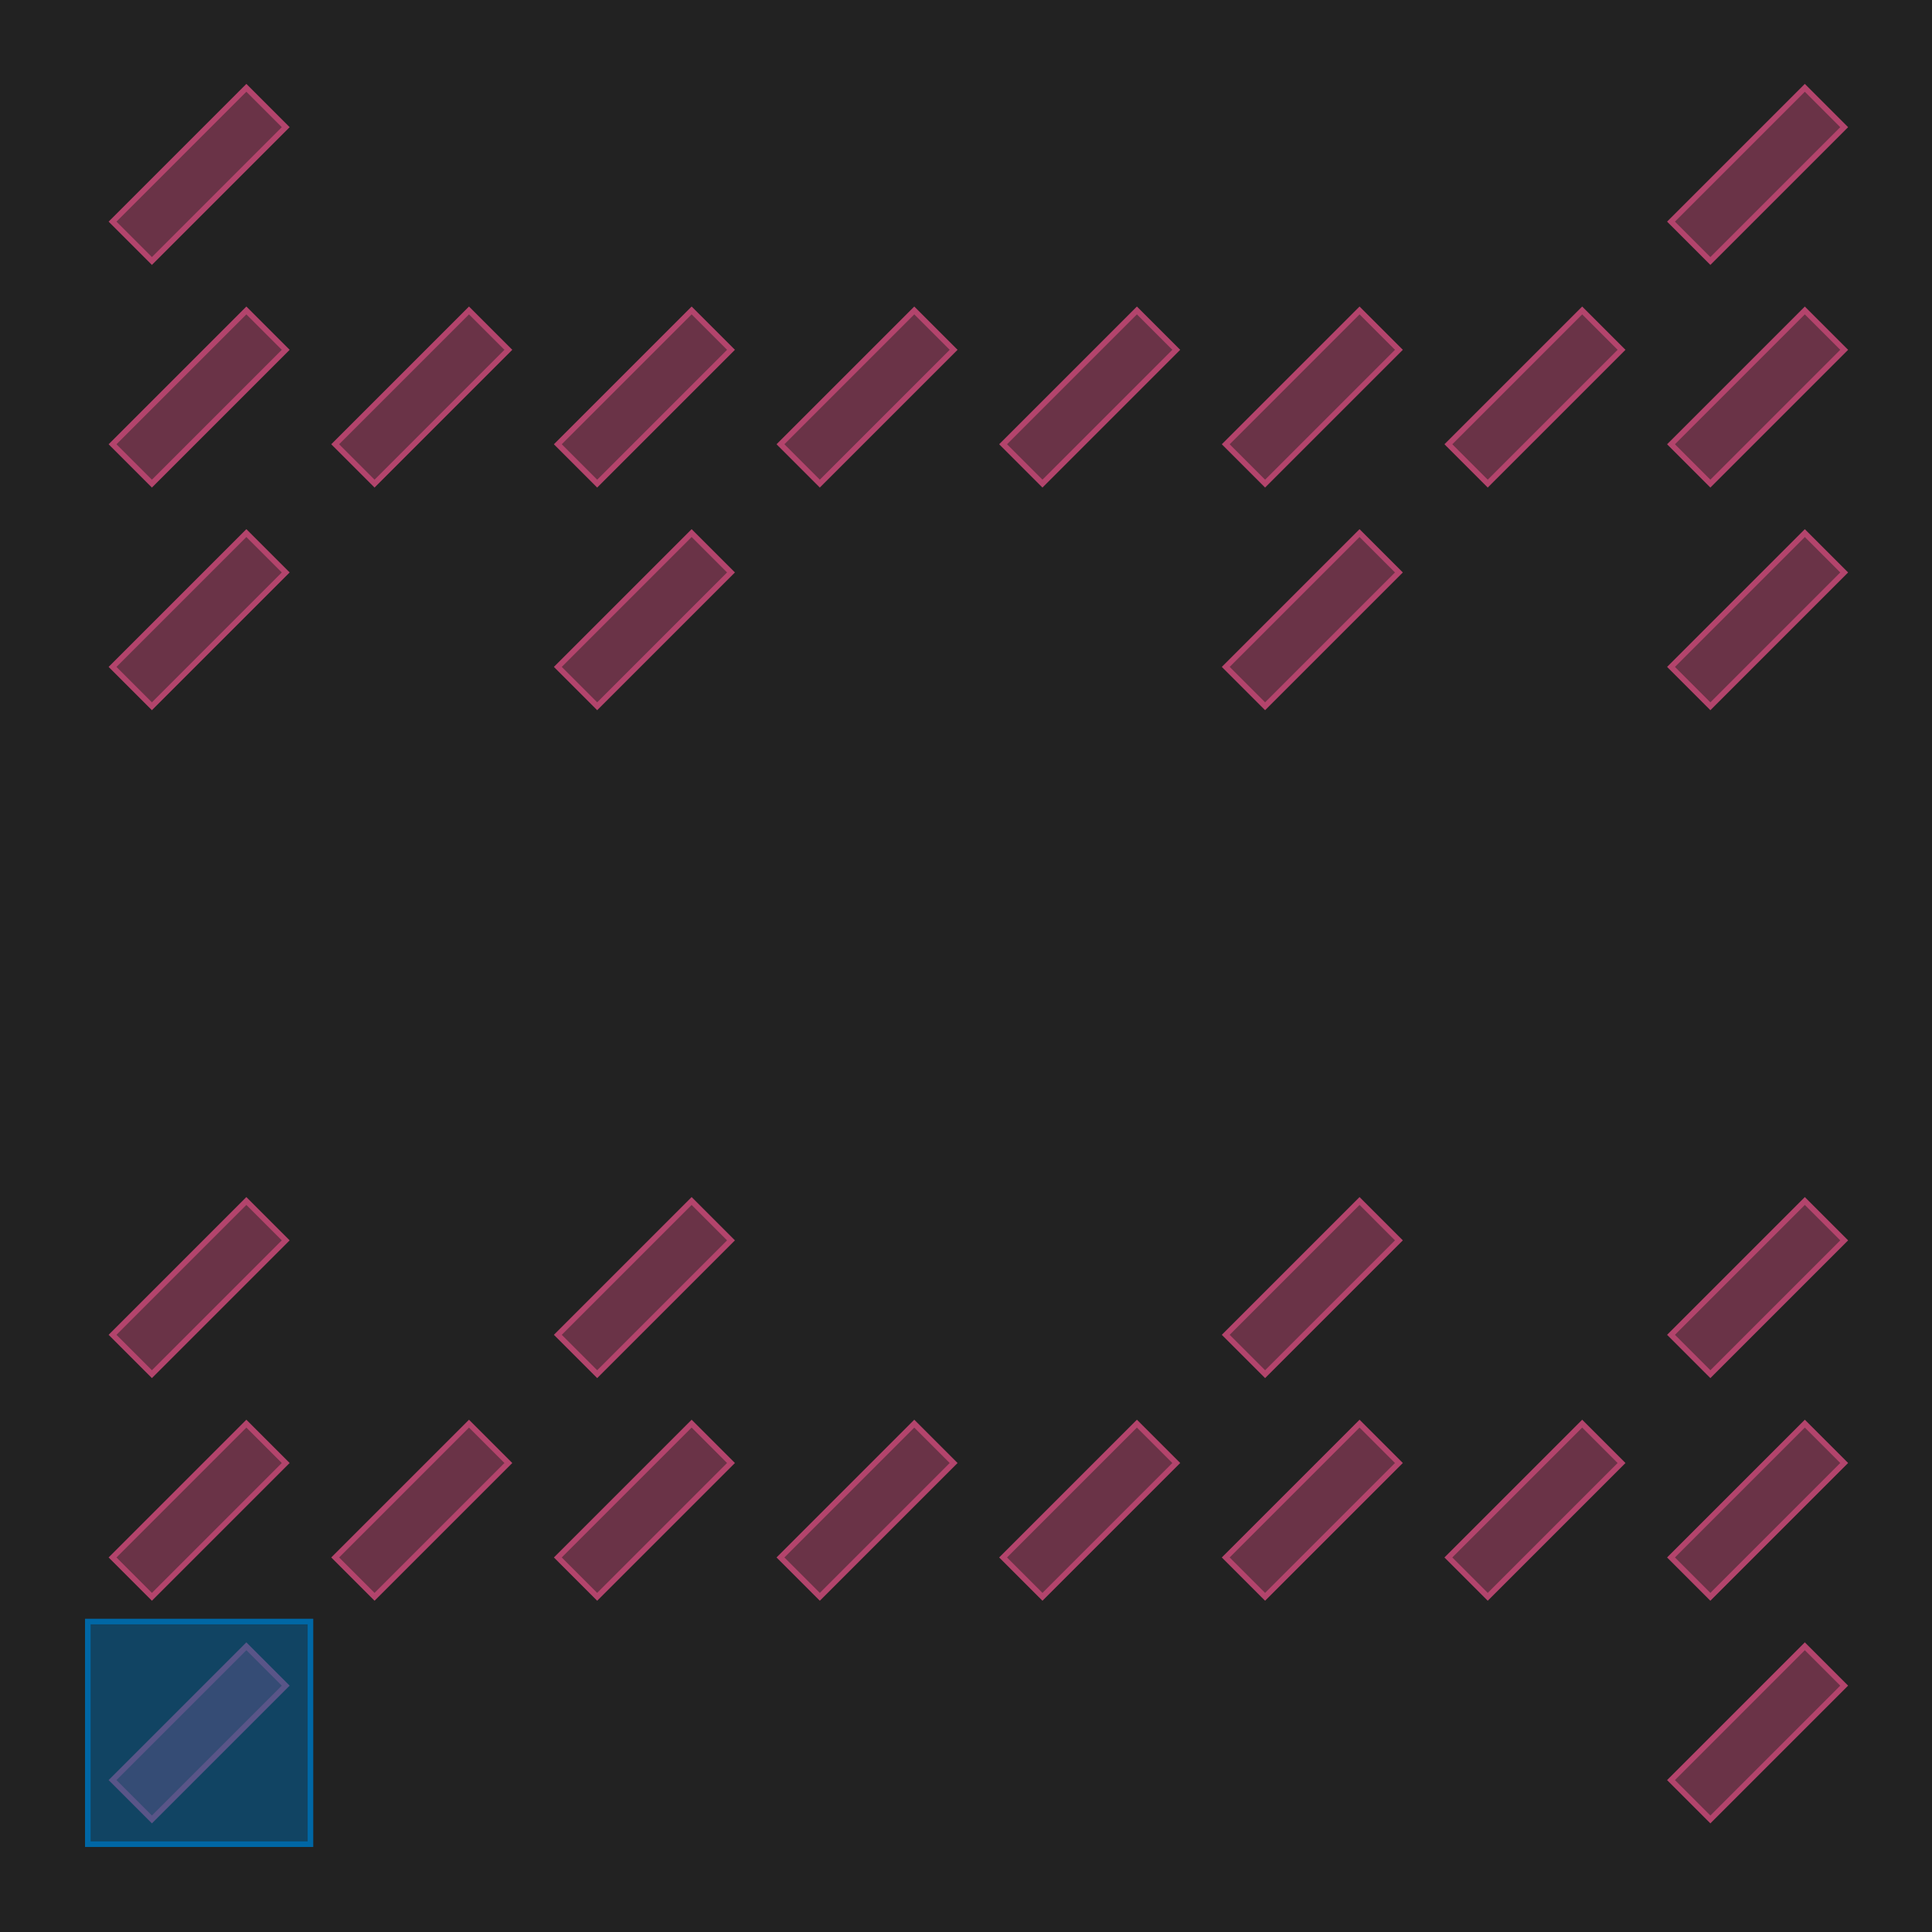
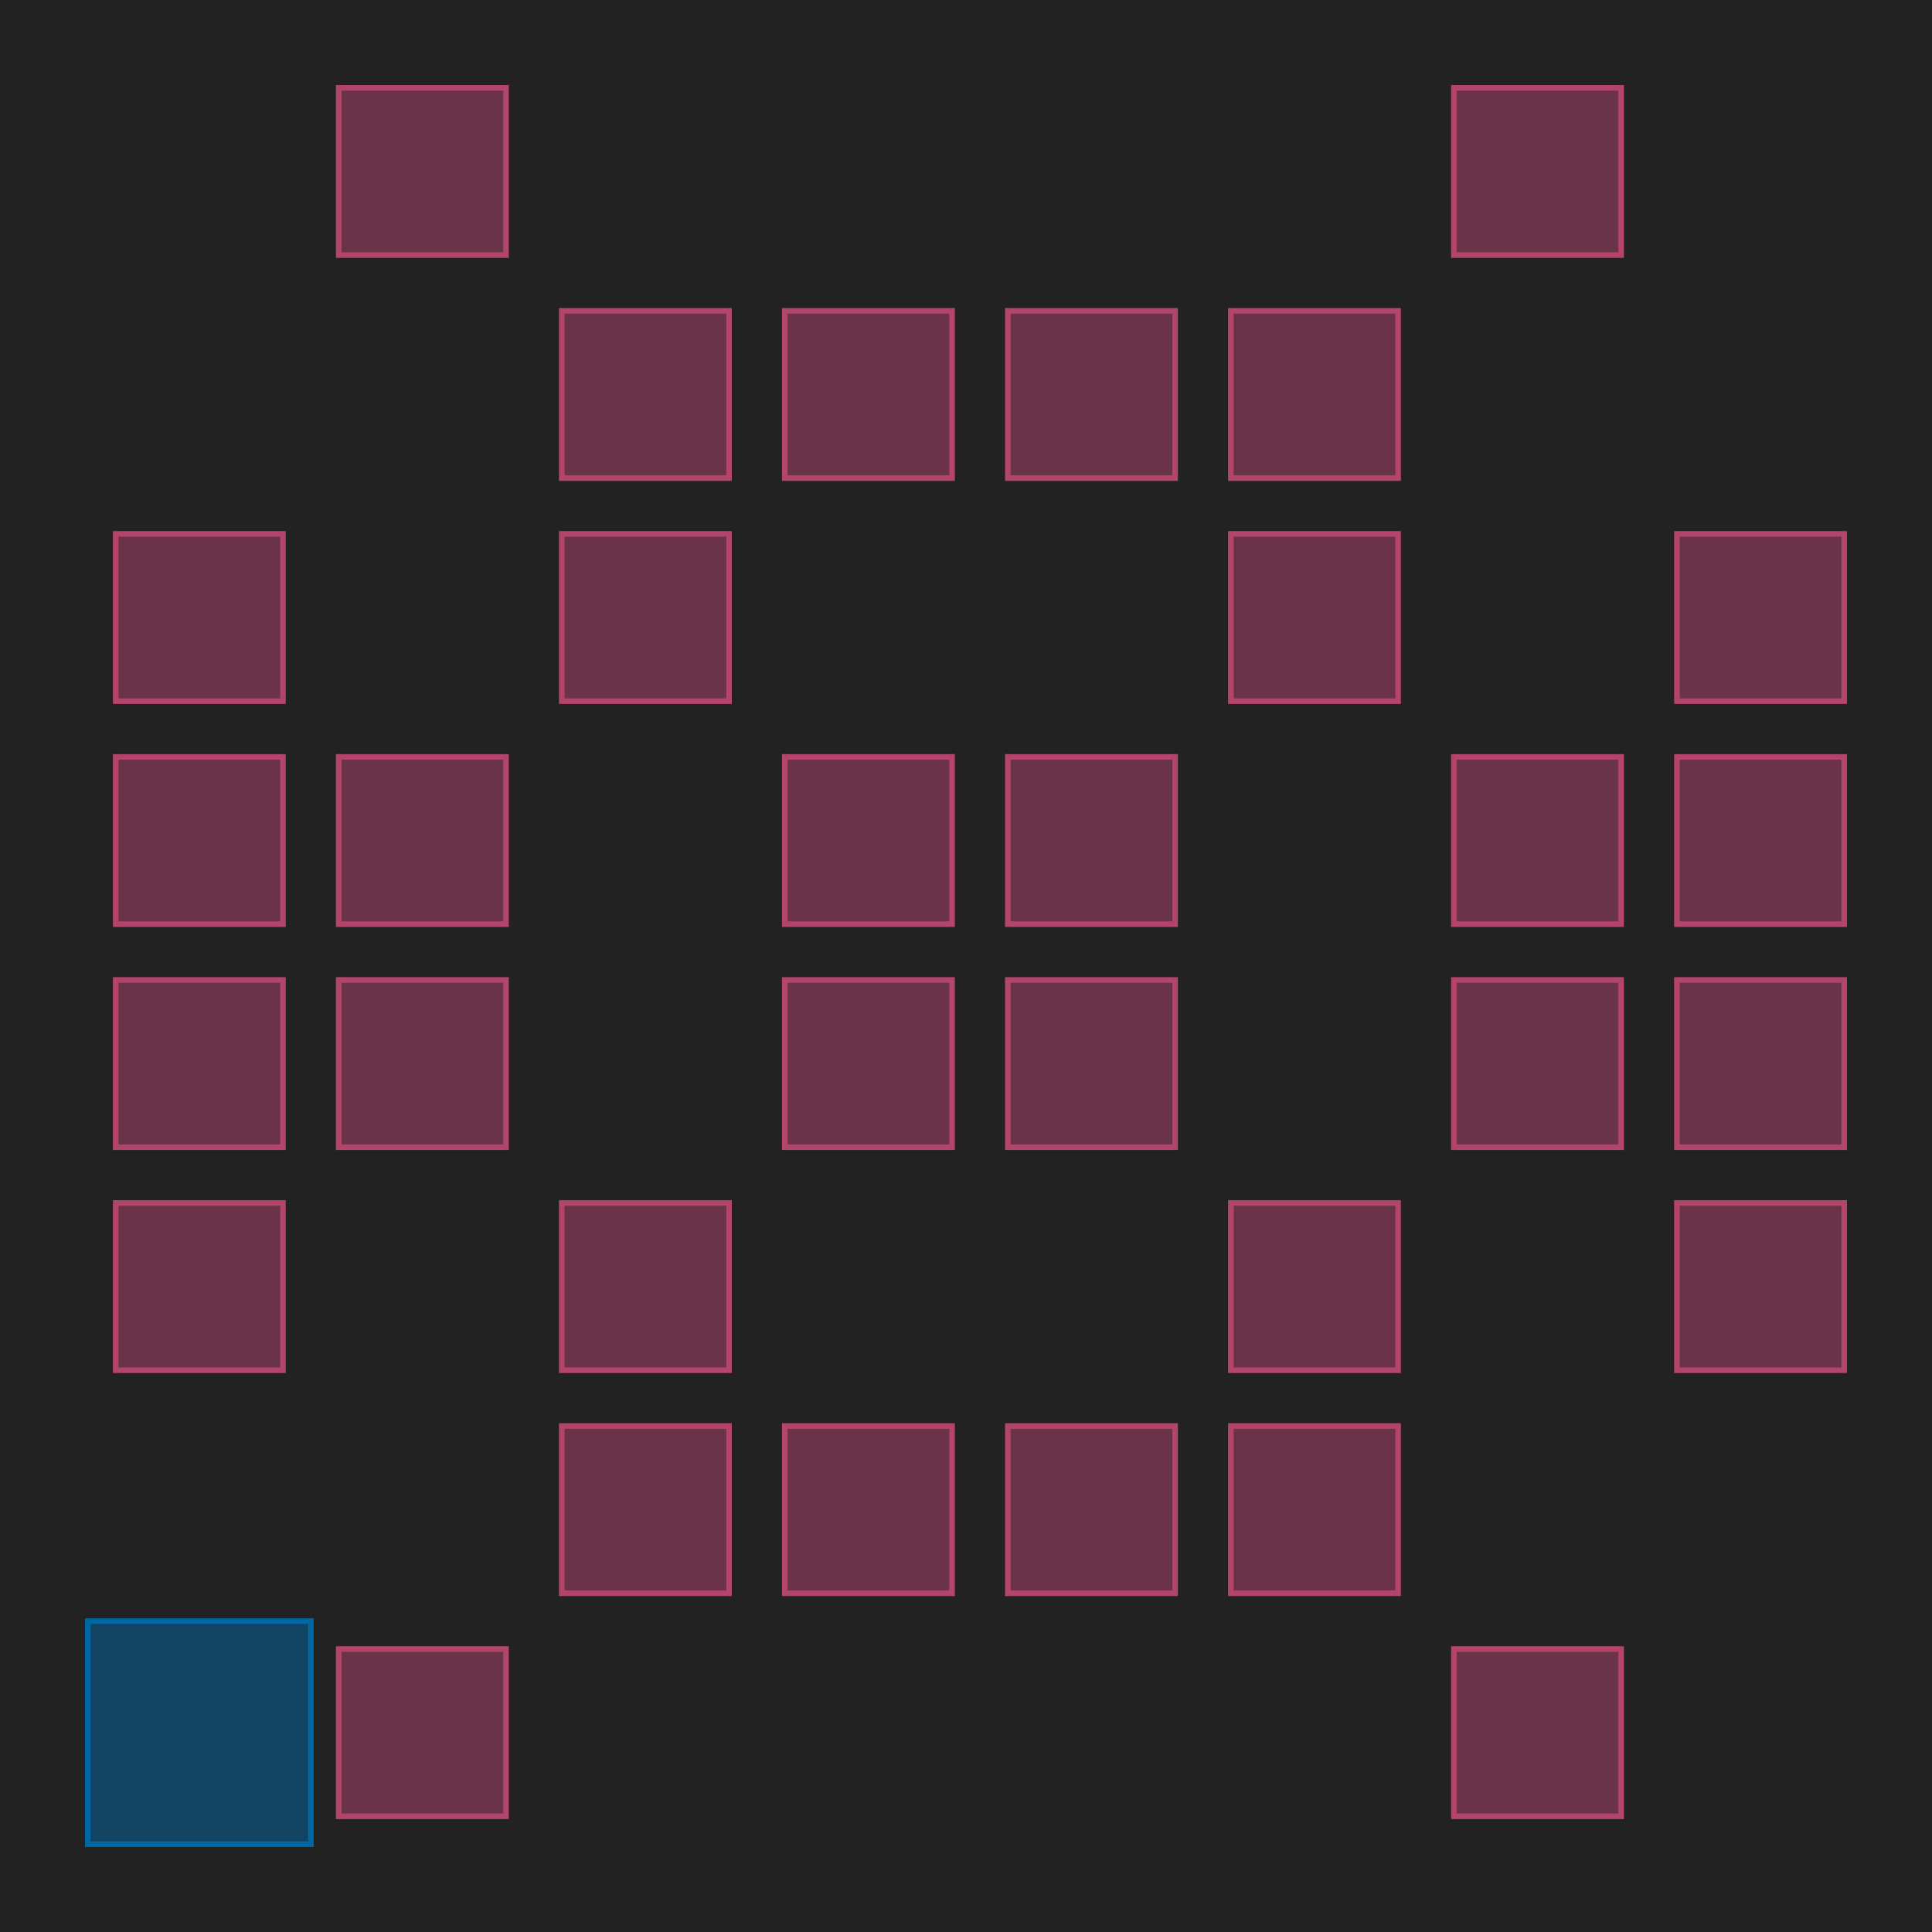
- <svg xmlns="http://www.w3.org/2000/svg" width="347.112" height="347.112" viewBox="-15.778 -331.334 347.112 347.112">
+ <svg xmlns="http://www.w3.org/2000/svg" width="346.5" height="346.5" viewBox="-15.75 -330.75 346.5 346.5">
  <defs>
    <style type="text/css">
.l235d4 {stroke: #0067A5; fill: #0067A5; fill-opacity: 0.5;}
.l71d20 {stroke: #B3446C; fill: #B3446C; fill-opacity: 0.5;}
</style>
  </defs>
-   <rect x="-15.778" y="-331.334" width="347.112" height="347.112" fill="#222222" stroke="none" />
+   <rect x="-15.75" y="-330.75" width="346.5" height="346.5" fill="#222222" stroke="none" />
  <g id="my_logo" transform="scale(1 -1)">
-     <polygon id="0x188a710" class="l71d20" points="11.515,4.444 35.556,28.485 28.485,35.556 4.444,11.515" />
-     <polygon id="0x189b740" class="l71d20" points="11.515,44.444 35.556,68.485 28.485,75.556 4.444,51.515" />
-     <polygon id="0x18ab090" class="l71d20" points="11.515,84.444 35.556,108.485 28.485,115.556 4.444,91.515" />
-     <polygon id="0x18edc10" class="l71d20" points="11.515,204.444 35.556,228.485 28.485,235.556 4.444,211.515" />
-     <polygon id="0x17aa110" class="l71d20" points="11.515,244.444 35.556,268.485 28.485,275.556 4.444,251.515" />
-     <polygon id="0x17aadf0" class="l71d20" points="11.515,284.444 35.556,308.485 28.485,315.556 4.444,291.515" />
-     <polygon id="0x19af1a0" class="l71d20" points="51.515,44.444 75.556,68.485 68.485,75.556 44.444,51.515" />
-     <polygon id="0x1a3b840" class="l71d20" points="51.515,244.444 75.556,268.485 68.485,275.556 44.444,251.515" />
-     <polygon id="0x19a0510" class="l71d20" points="91.515,44.444 115.556,68.485 108.485,75.556 84.444,51.515" />
-     <polygon id="0x1a73eb0" class="l71d20" points="91.515,84.444 115.556,108.485 108.485,115.556 84.444,91.515" />
-     <polygon id="0x1a72ef0" class="l71d20" points="91.515,204.444 115.556,228.485 108.485,235.556 84.444,211.515" />
-     <polygon id="0x19f40b0" class="l71d20" points="91.515,244.444 115.556,268.485 108.485,275.556 84.444,251.515" />
-     <polygon id="0x1a32ba0" class="l71d20" points="131.515,44.444 155.556,68.485 148.485,75.556 124.444,51.515" />
-     <polygon id="0x1982b80" class="l71d20" points="131.515,244.444 155.556,268.485 148.485,275.556 124.444,251.515" />
-     <polygon id="0x1a1d870" class="l71d20" points="171.515,44.444 195.556,68.485 188.485,75.556 164.444,51.515" />
-     <polygon id="0x1a35970" class="l71d20" points="171.515,244.444 195.556,268.485 188.485,275.556 164.444,251.515" />
-     <polygon id="0x1a38c10" class="l71d20" points="211.515,44.444 235.556,68.485 228.485,75.556 204.444,51.515" />
-     <polygon id="0x1a1a5d0" class="l71d20" points="211.515,84.444 235.556,108.485 228.485,115.556 204.444,91.515" />
-     <polygon id="0x1884520" class="l71d20" points="211.515,204.444 235.556,228.485 228.485,235.556 204.444,211.515" />
-     <polygon id="0x19478f0" class="l71d20" points="211.515,244.444 235.556,268.485 228.485,275.556 204.444,251.515" />
-     <polygon id="0x1979a60" class="l71d20" points="251.515,44.444 275.556,68.485 268.485,75.556 244.444,51.515" />
-     <polygon id="0x19b5230" class="l71d20" points="251.515,244.444 275.556,268.485 268.485,275.556 244.444,251.515" />
-     <polygon id="0x19c1620" class="l71d20" points="291.515,4.444 315.556,28.485 308.485,35.556 284.444,11.515" />
-     <polygon id="0x19c6d20" class="l71d20" points="291.515,44.444 315.556,68.485 308.485,75.556 284.444,51.515" />
-     <polygon id="0x1a08cb0" class="l71d20" points="291.515,84.444 315.556,108.485 308.485,115.556 284.444,91.515" />
-     <polygon id="0x1a19420" class="l71d20" points="291.515,204.444 315.556,228.485 308.485,235.556 284.444,211.515" />
-     <polygon id="0x1a0caf0" class="l71d20" points="291.515,244.444 315.556,268.485 308.485,275.556 284.444,251.515" />
-     <polygon id="0x17a4450" class="l71d20" points="291.515,284.444 315.556,308.485 308.485,315.556 284.444,291.515" />
-     <polygon id="0x184ce90" class="l235d4" points="0,0 40,0 40,40 0,40" />
+     <polygon id="0xe13590" class="l71d20" points="5,85 35,85 35,115 5,115" />
+     <polygon id="0xe1a520" class="l71d20" points="5,125 35,125 35,155 5,155" />
+     <polygon id="0xcb0f80" class="l71d20" points="5,165 35,165 35,195 5,195" />
+     <polygon id="0xca1b60" class="l71d20" points="5,205 35,205 35,235 5,235" />
+     <polygon id="0xcec7f0" class="l71d20" points="45,5 75,5 75,35 45,35" />
+     <polygon id="0xd46e50" class="l71d20" points="45,125 75,125 75,155 45,155" />
+     <polygon id="0xcf5d40" class="l71d20" points="45,165 75,165 75,195 45,195" />
+     <polygon id="0xdd53d0" class="l71d20" points="45,285 75,285 75,315 45,315" />
+     <polygon id="0xed43c0" class="l71d20" points="85,45 115,45 115,75 85,75" />
+     <polygon id="0xfb0f70" class="l71d20" points="85,85 115,85 115,115 85,115" />
+     <polygon id="0xf8c650" class="l71d20" points="85,205 115,205 115,235 85,235" />
+     <polygon id="0xfc2b90" class="l71d20" points="85,245 115,245 115,275 85,275" />
+     <polygon id="0xffb8f0" class="l71d20" points="125,45 155,45 155,75 125,75" />
+     <polygon id="0xf278a0" class="l71d20" points="125,125 155,125 155,155 125,155" />
+     <polygon id="0xfcb7b0" class="l71d20" points="125,165 155,165 155,195 125,195" />
+     <polygon id="0xdccb80" class="l71d20" points="125,245 155,245 155,275 125,275" />
+     <polygon id="0xf3d010" class="l71d20" points="165,45 195,45 195,75 165,75" />
+     <polygon id="0xe772c0" class="l71d20" points="165,125 195,125 195,155 165,155" />
+     <polygon id="0xdc9f80" class="l71d20" points="165,165 195,165 195,195 165,195" />
+     <polygon id="0xf4f840" class="l71d20" points="165,245 195,245 195,275 165,275" />
+     <polygon id="0xf91510" class="l71d20" points="205,45 235,45 235,75 205,75" />
+     <polygon id="0xfa0db0" class="l71d20" points="205,85 235,85 235,115 205,115" />
+     <polygon id="0xd2e7d0" class="l71d20" points="205,205 235,205 235,235 205,235" />
+     <polygon id="0xdbdc50" class="l71d20" points="205,245 235,245 235,275 205,275" />
+     <polygon id="0xe566f0" class="l71d20" points="245,5 275,5 275,35 245,35" />
+     <polygon id="0xe5ded0" class="l71d20" points="245,125 275,125 275,155 245,155" />
+     <polygon id="0xd5efd0" class="l71d20" points="245,165 275,165 275,195 245,195" />
+     <polygon id="0xf01a50" class="l71d20" points="245,285 275,285 275,315 245,315" />
+     <polygon id="0xdad920" class="l71d20" points="285,85 315,85 315,115 285,115" />
+     <polygon id="0xd9b660" class="l71d20" points="285,125 315,125 315,155 285,155" />
+     <polygon id="0xdcf940" class="l71d20" points="285,165 315,165 315,195 285,195" />
+     <polygon id="0xde16f0" class="l71d20" points="285,205 315,205 315,235 285,235" />
+     <polygon id="0xe0d880" class="l235d4" points="0,0 40,0 40,40 0,40" />
  </g>
</svg>
